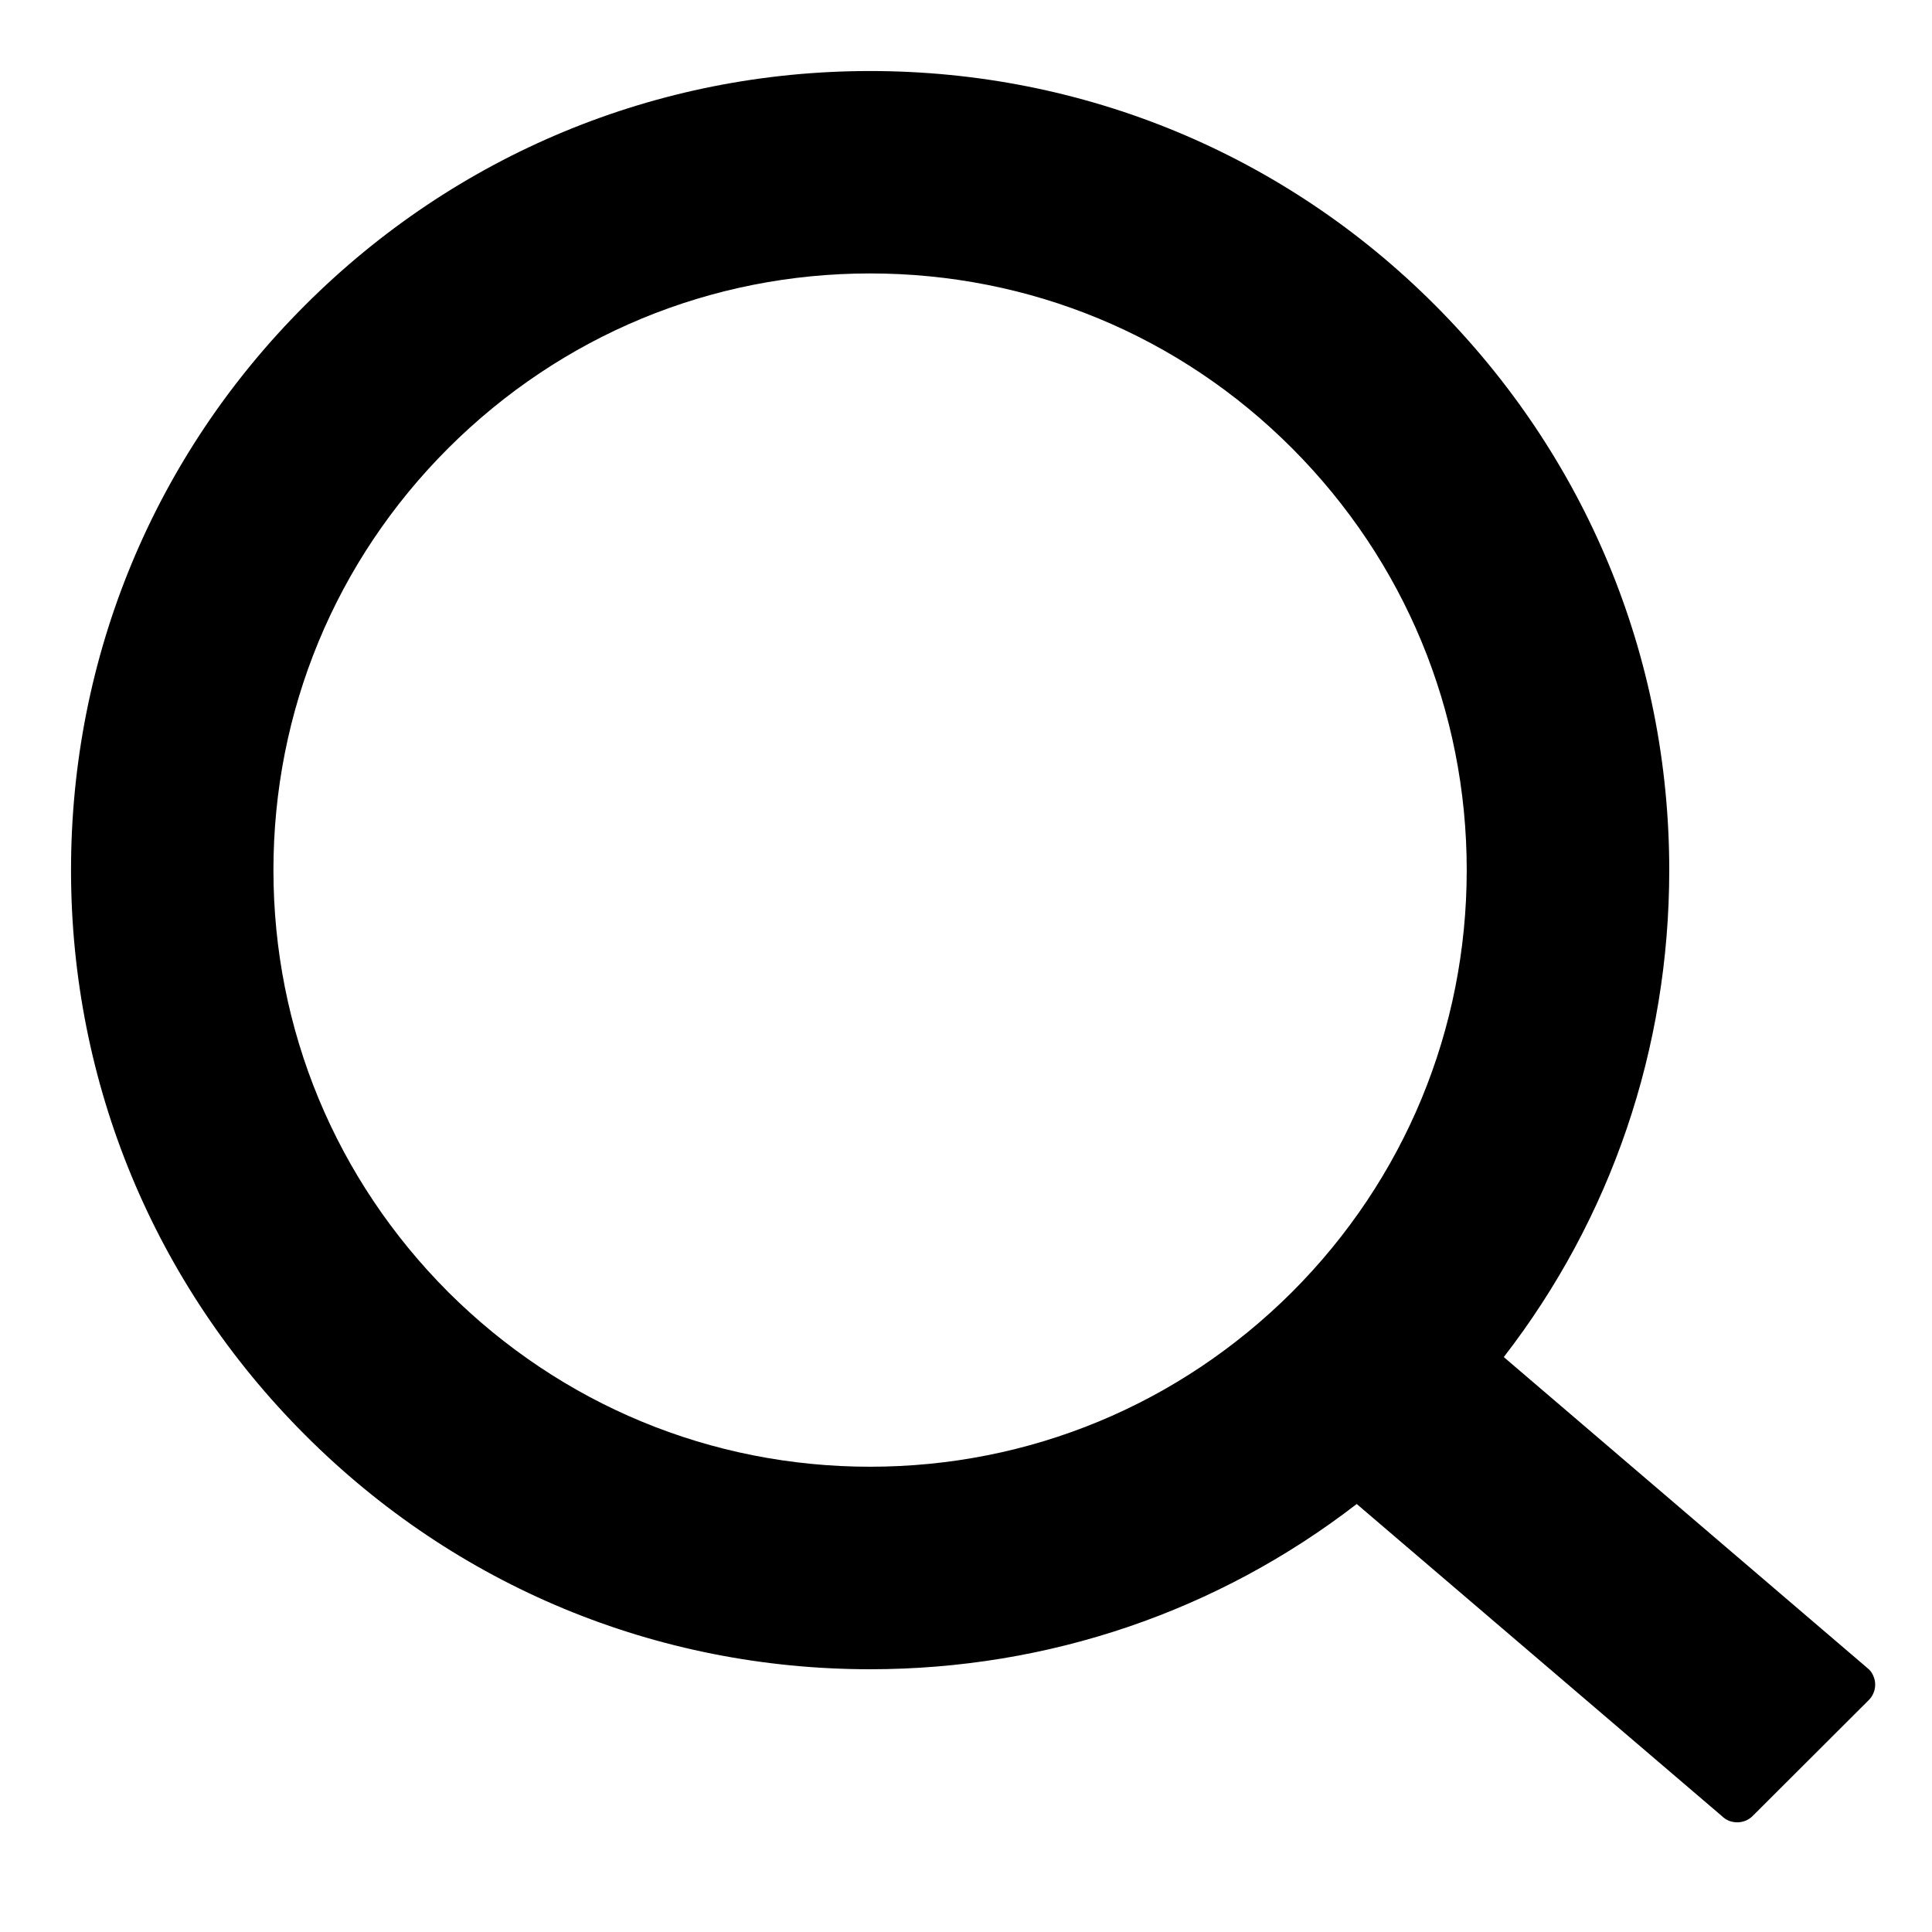
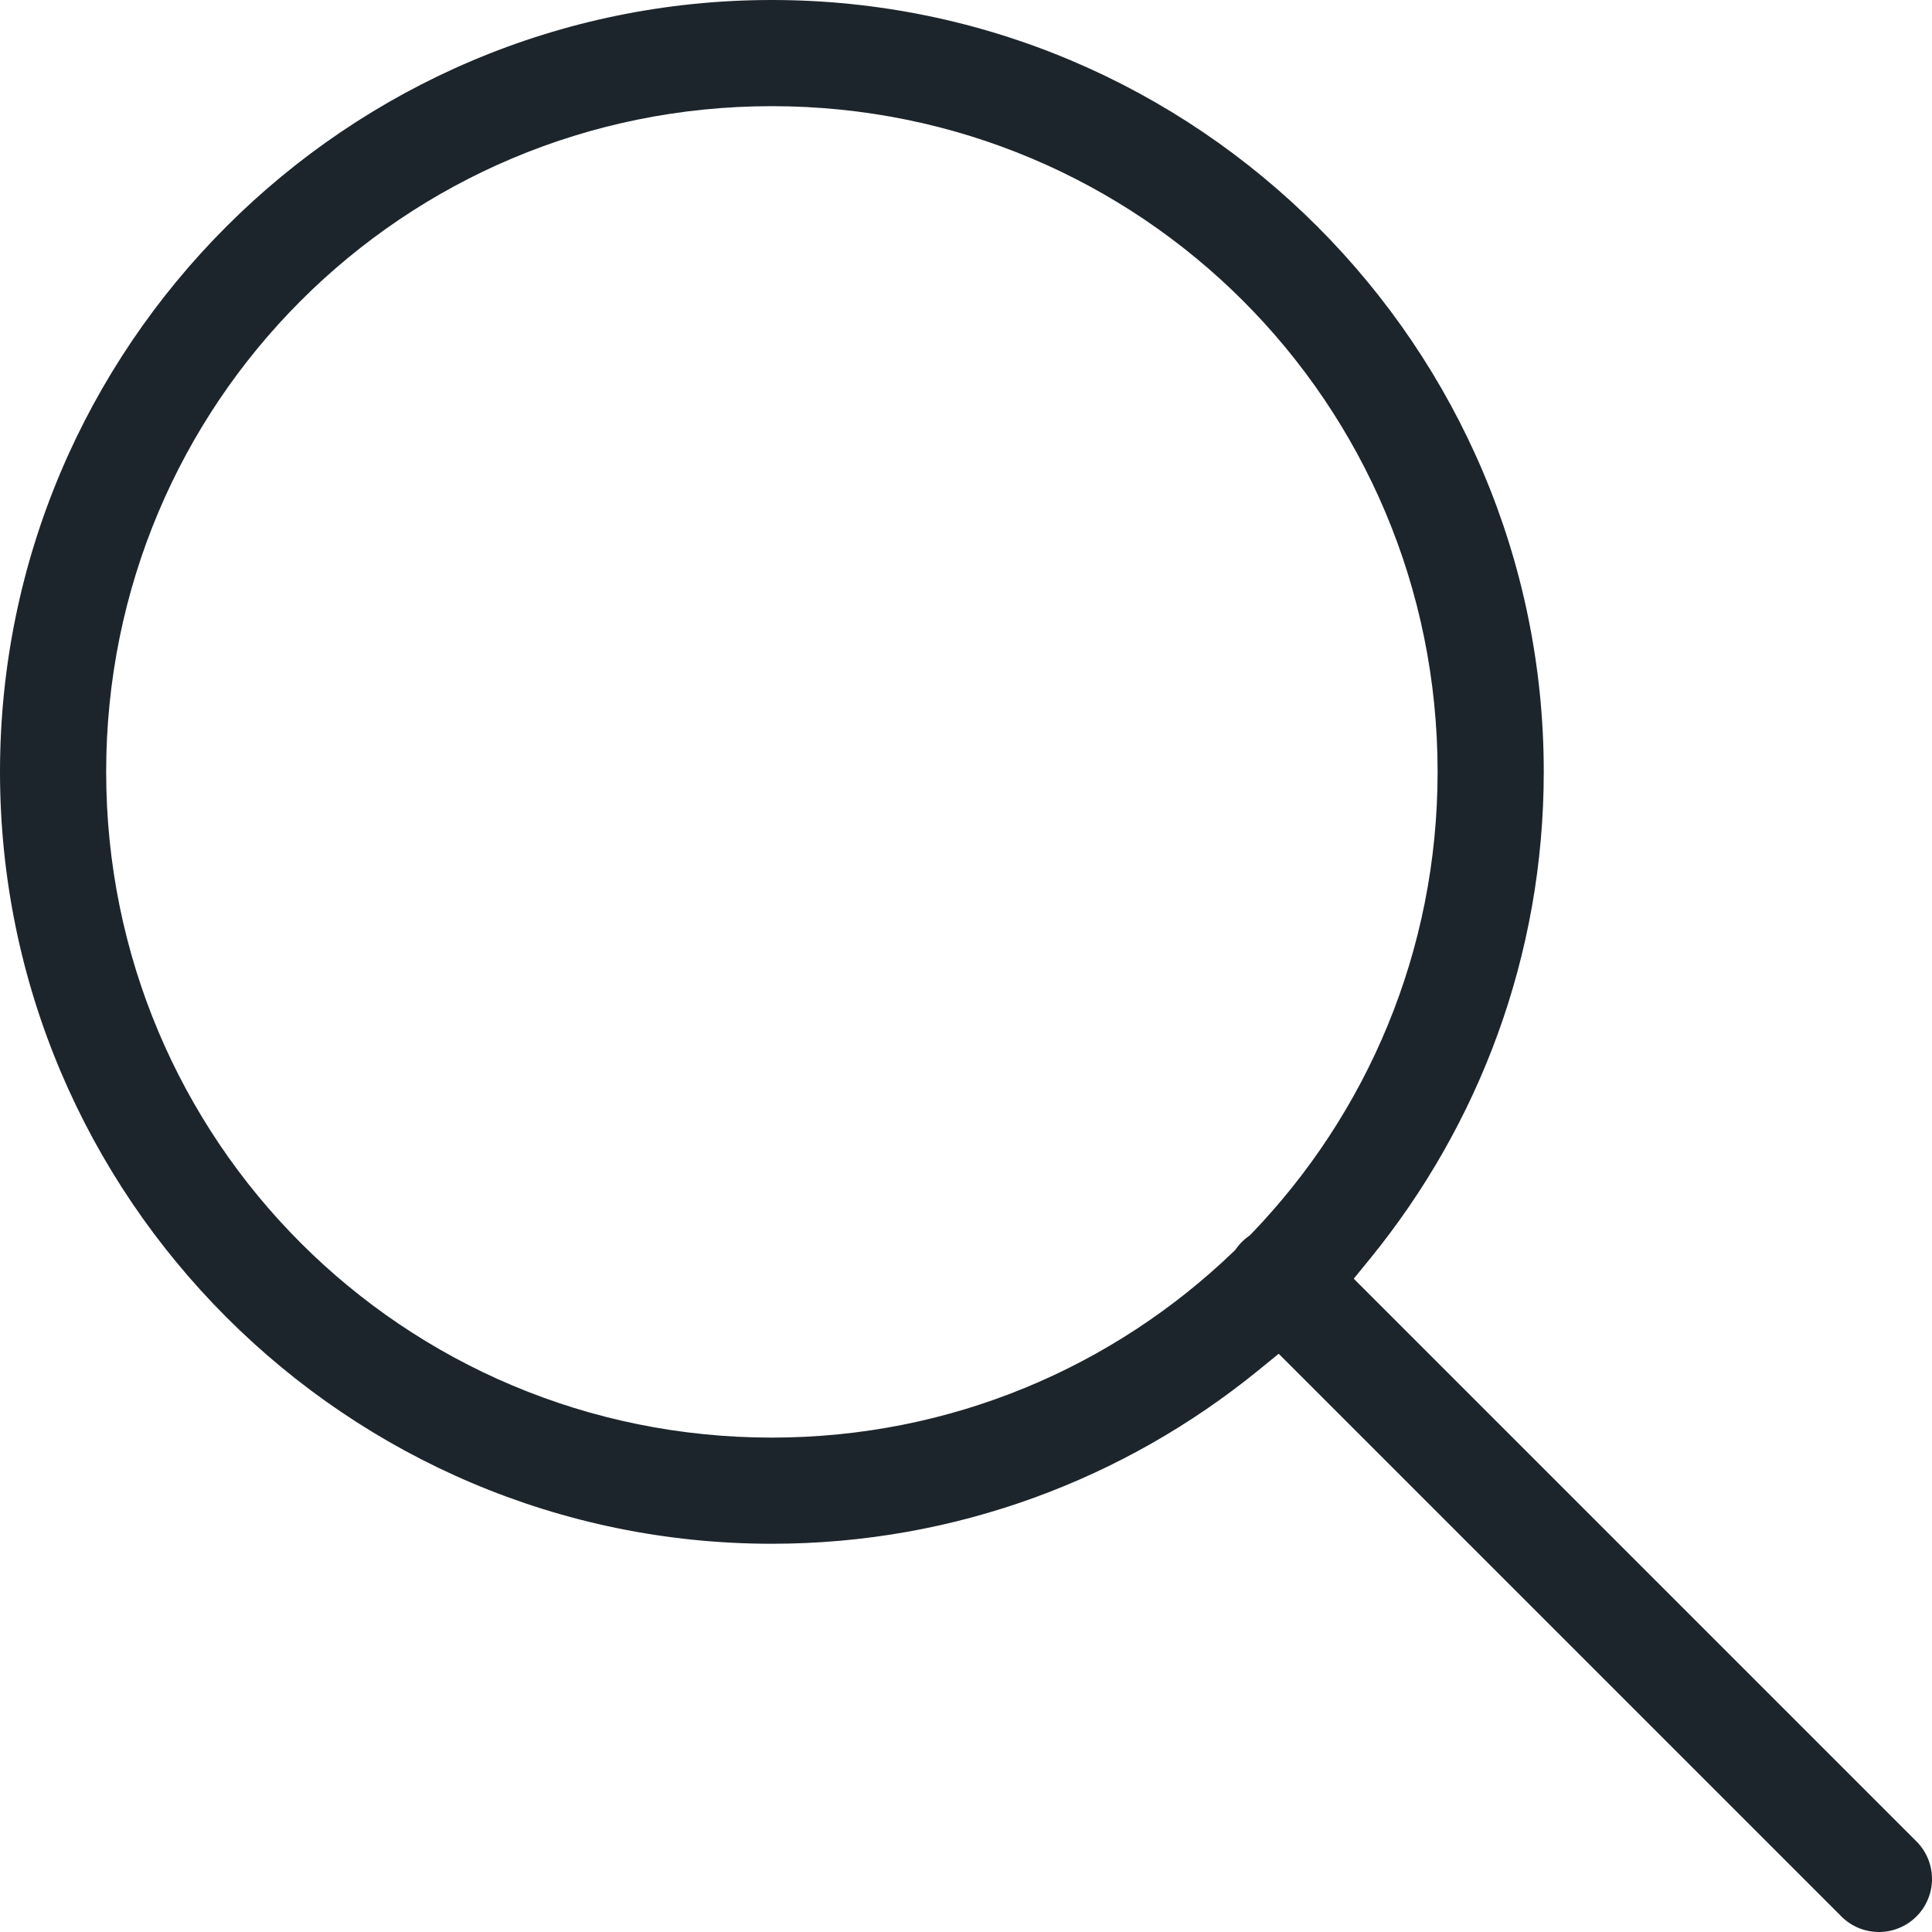
- <svg xmlns="http://www.w3.org/2000/svg" width="17" height="17" viewBox="0 0 17 17" fill="none">
-   <path d="M16.444 14.688L13.232 11.941C14.177 10.72 14.688 9.227 14.688 7.656C14.688 5.777 13.954 4.014 12.627 2.685C11.301 1.356 9.534 0.625 7.656 0.625C5.779 0.625 4.012 1.359 2.685 2.685C1.356 4.012 0.625 5.777 0.625 7.656C0.625 9.534 1.359 11.301 2.685 12.627C4.012 13.956 5.777 14.688 7.656 14.688C9.227 14.688 10.717 14.177 11.938 13.234L15.15 15.979C15.168 15.997 15.189 16.011 15.212 16.021C15.236 16.03 15.261 16.035 15.286 16.035C15.311 16.035 15.336 16.03 15.359 16.021C15.383 16.011 15.404 15.997 15.422 15.979L16.444 14.959C16.462 14.941 16.476 14.92 16.485 14.897C16.495 14.874 16.5 14.849 16.5 14.823C16.5 14.798 16.495 14.773 16.485 14.75C16.476 14.726 16.462 14.705 16.444 14.688ZM11.369 11.369C10.375 12.36 9.058 12.906 7.656 12.906C6.255 12.906 4.938 12.36 3.944 11.369C2.952 10.375 2.406 9.058 2.406 7.656C2.406 6.255 2.952 4.935 3.944 3.944C4.938 2.952 6.255 2.406 7.656 2.406C9.058 2.406 10.377 2.95 11.369 3.944C12.36 4.938 12.906 6.255 12.906 7.656C12.906 9.058 12.36 10.377 11.369 11.369Z" fill="currentColor" />
+ <svg xmlns="http://www.w3.org/2000/svg" width="20" height="20" viewBox="0 0 20 20" fill="none">
+   <path fill-rule="evenodd" clip-rule="evenodd" d="M13.237 14.014L19.054 19.831C19.105 19.884 19.166 19.926 19.233 19.955C19.3 19.984 19.372 19.999 19.445 20C19.518 20.001 19.591 19.987 19.658 19.959C19.726 19.932 19.787 19.891 19.839 19.839C19.891 19.787 19.932 19.726 19.959 19.658C19.987 19.591 20.001 19.518 20 19.445C19.999 19.372 19.984 19.3 19.955 19.233C19.926 19.166 19.884 19.105 19.831 19.054L19.827 19.05L14.014 13.237L14.19 13.021C15.308 11.645 15.981 9.895 15.981 7.99C15.981 3.588 12.393 0 7.99 0C3.588 0 0 3.588 0 7.99C0 12.393 3.588 15.981 7.99 15.981C9.895 15.981 11.645 15.308 13.021 14.19L13.237 14.014ZM12.941 12.786L12.919 12.802C12.874 12.835 12.835 12.874 12.802 12.919L12.786 12.941L12.767 12.959C11.53 14.148 9.85 14.882 7.99 14.882C4.174 14.882 1.099 11.807 1.099 7.99C1.099 4.174 4.174 1.099 7.99 1.099C11.807 1.099 14.882 4.174 14.882 7.99C14.882 9.85 14.148 11.53 12.959 12.767L12.941 12.786Z" fill="#1D252C" />
</svg>
